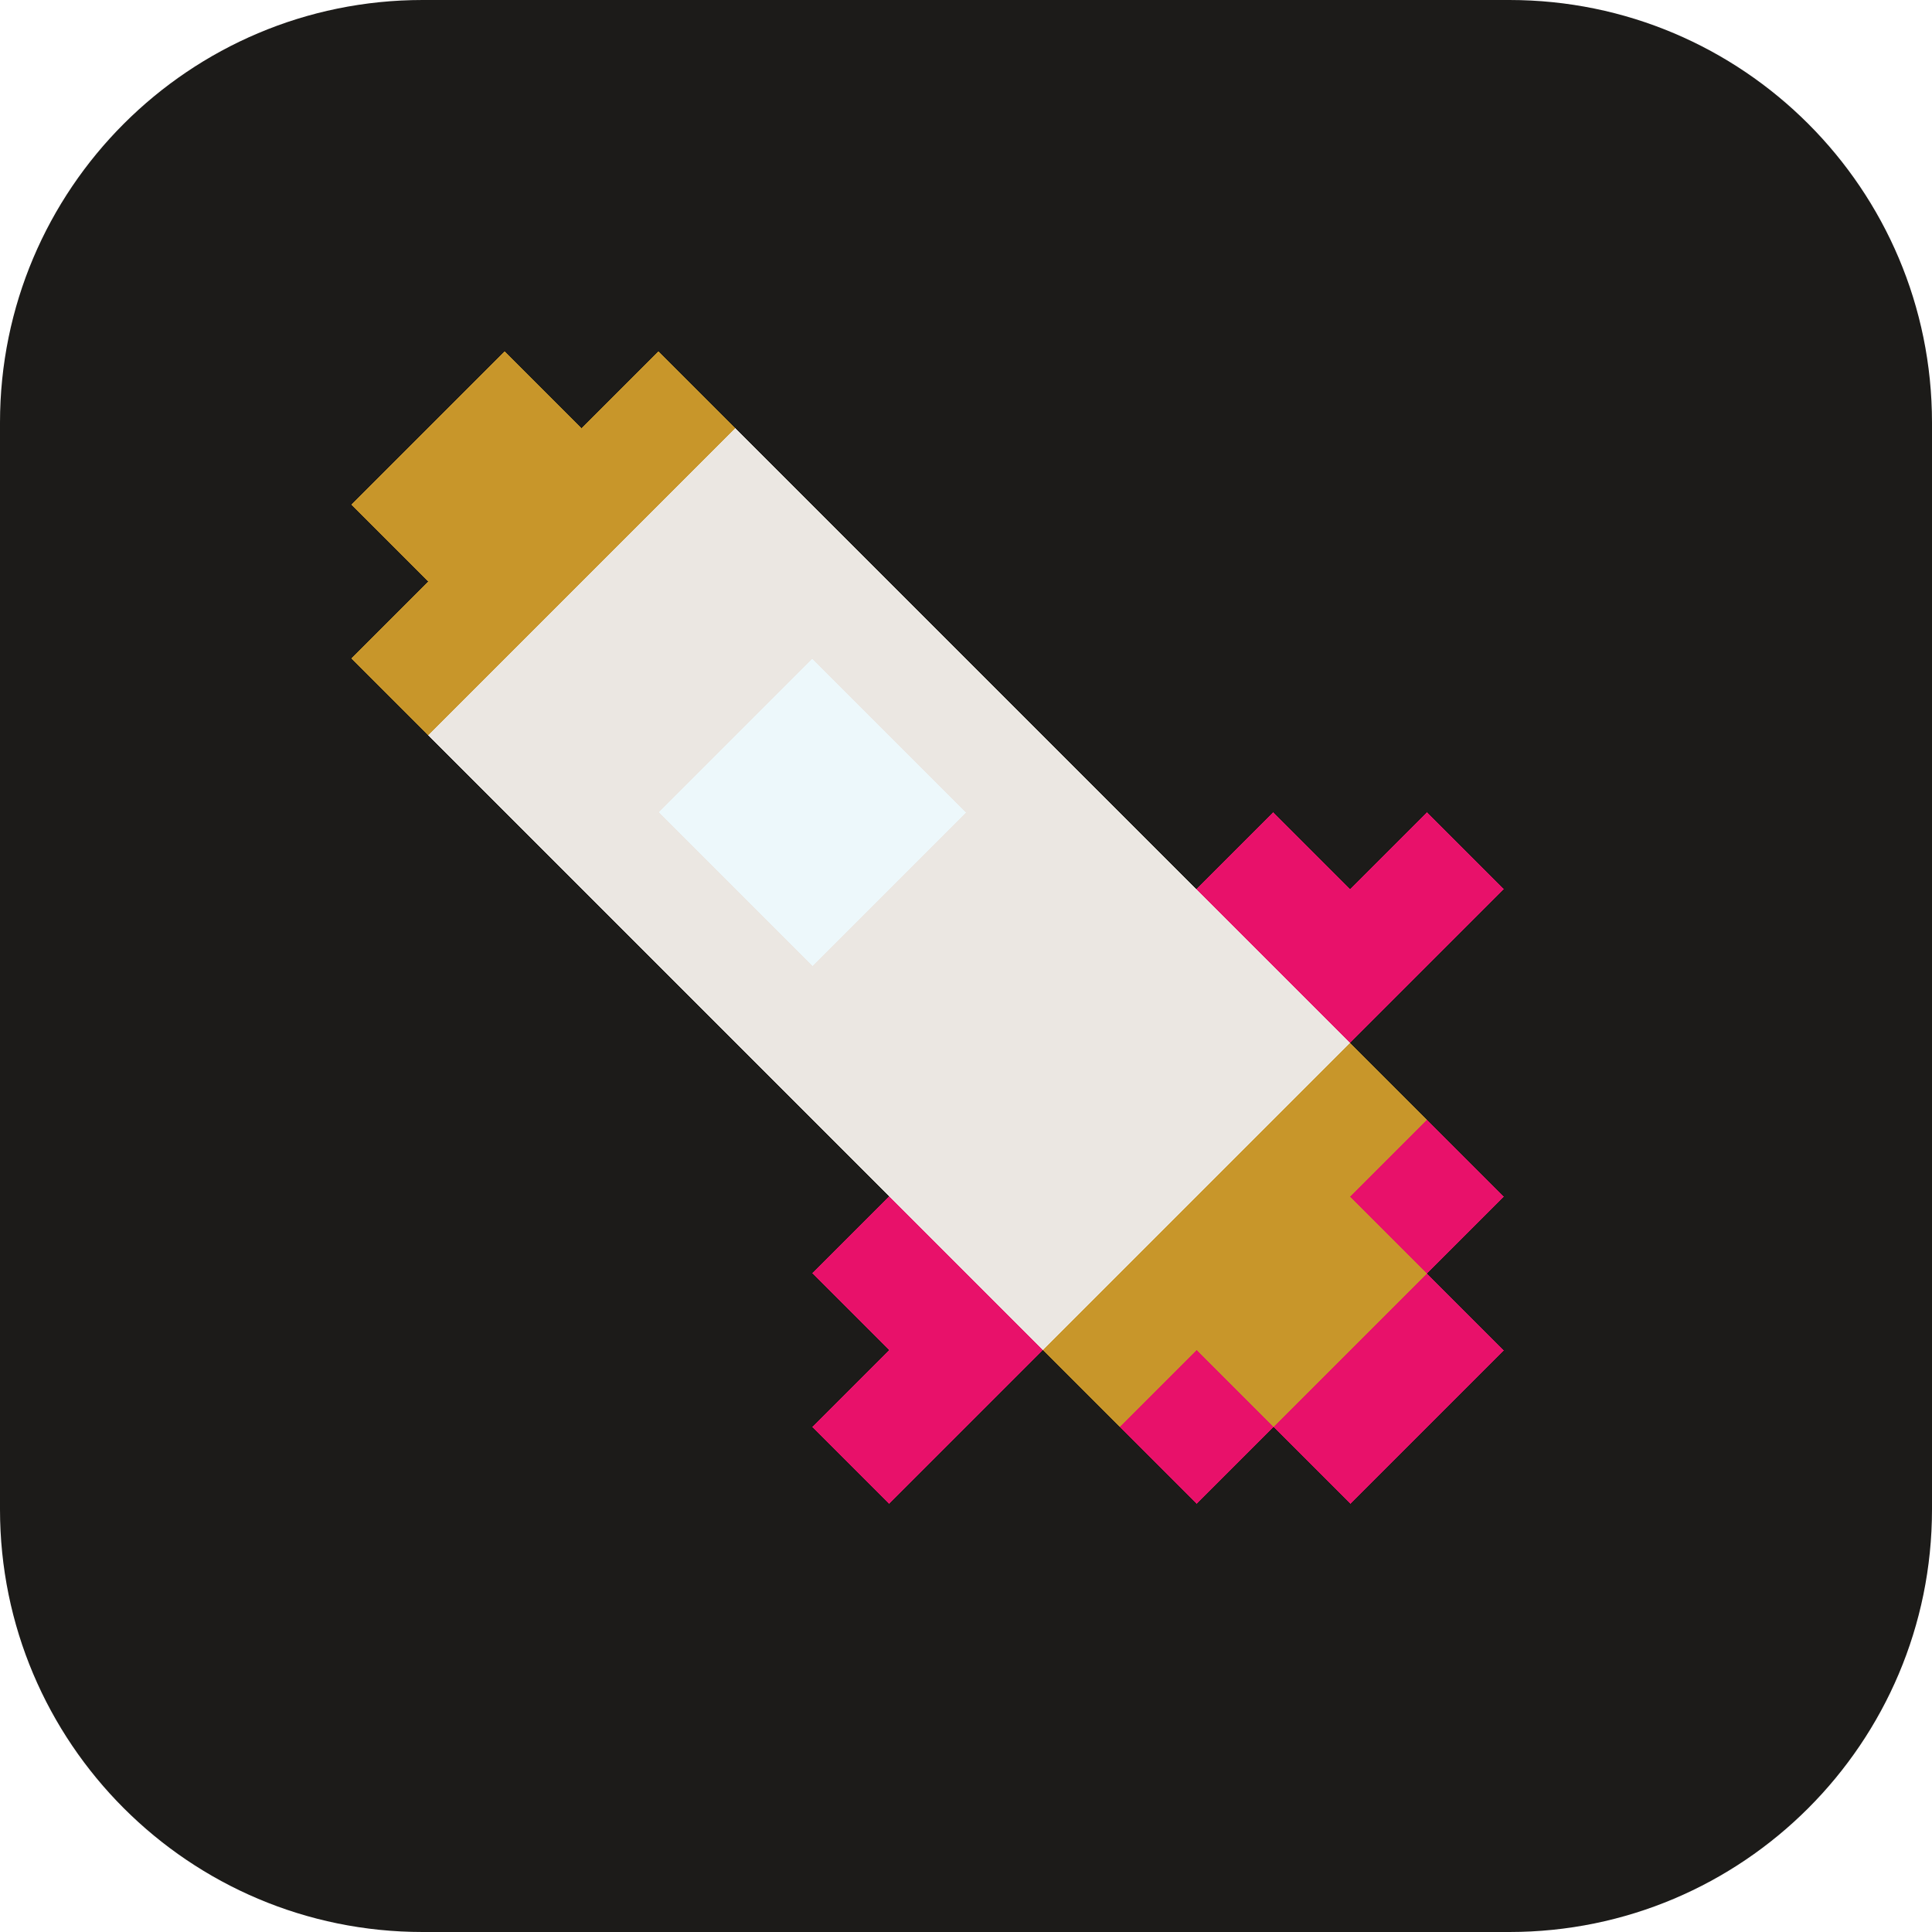
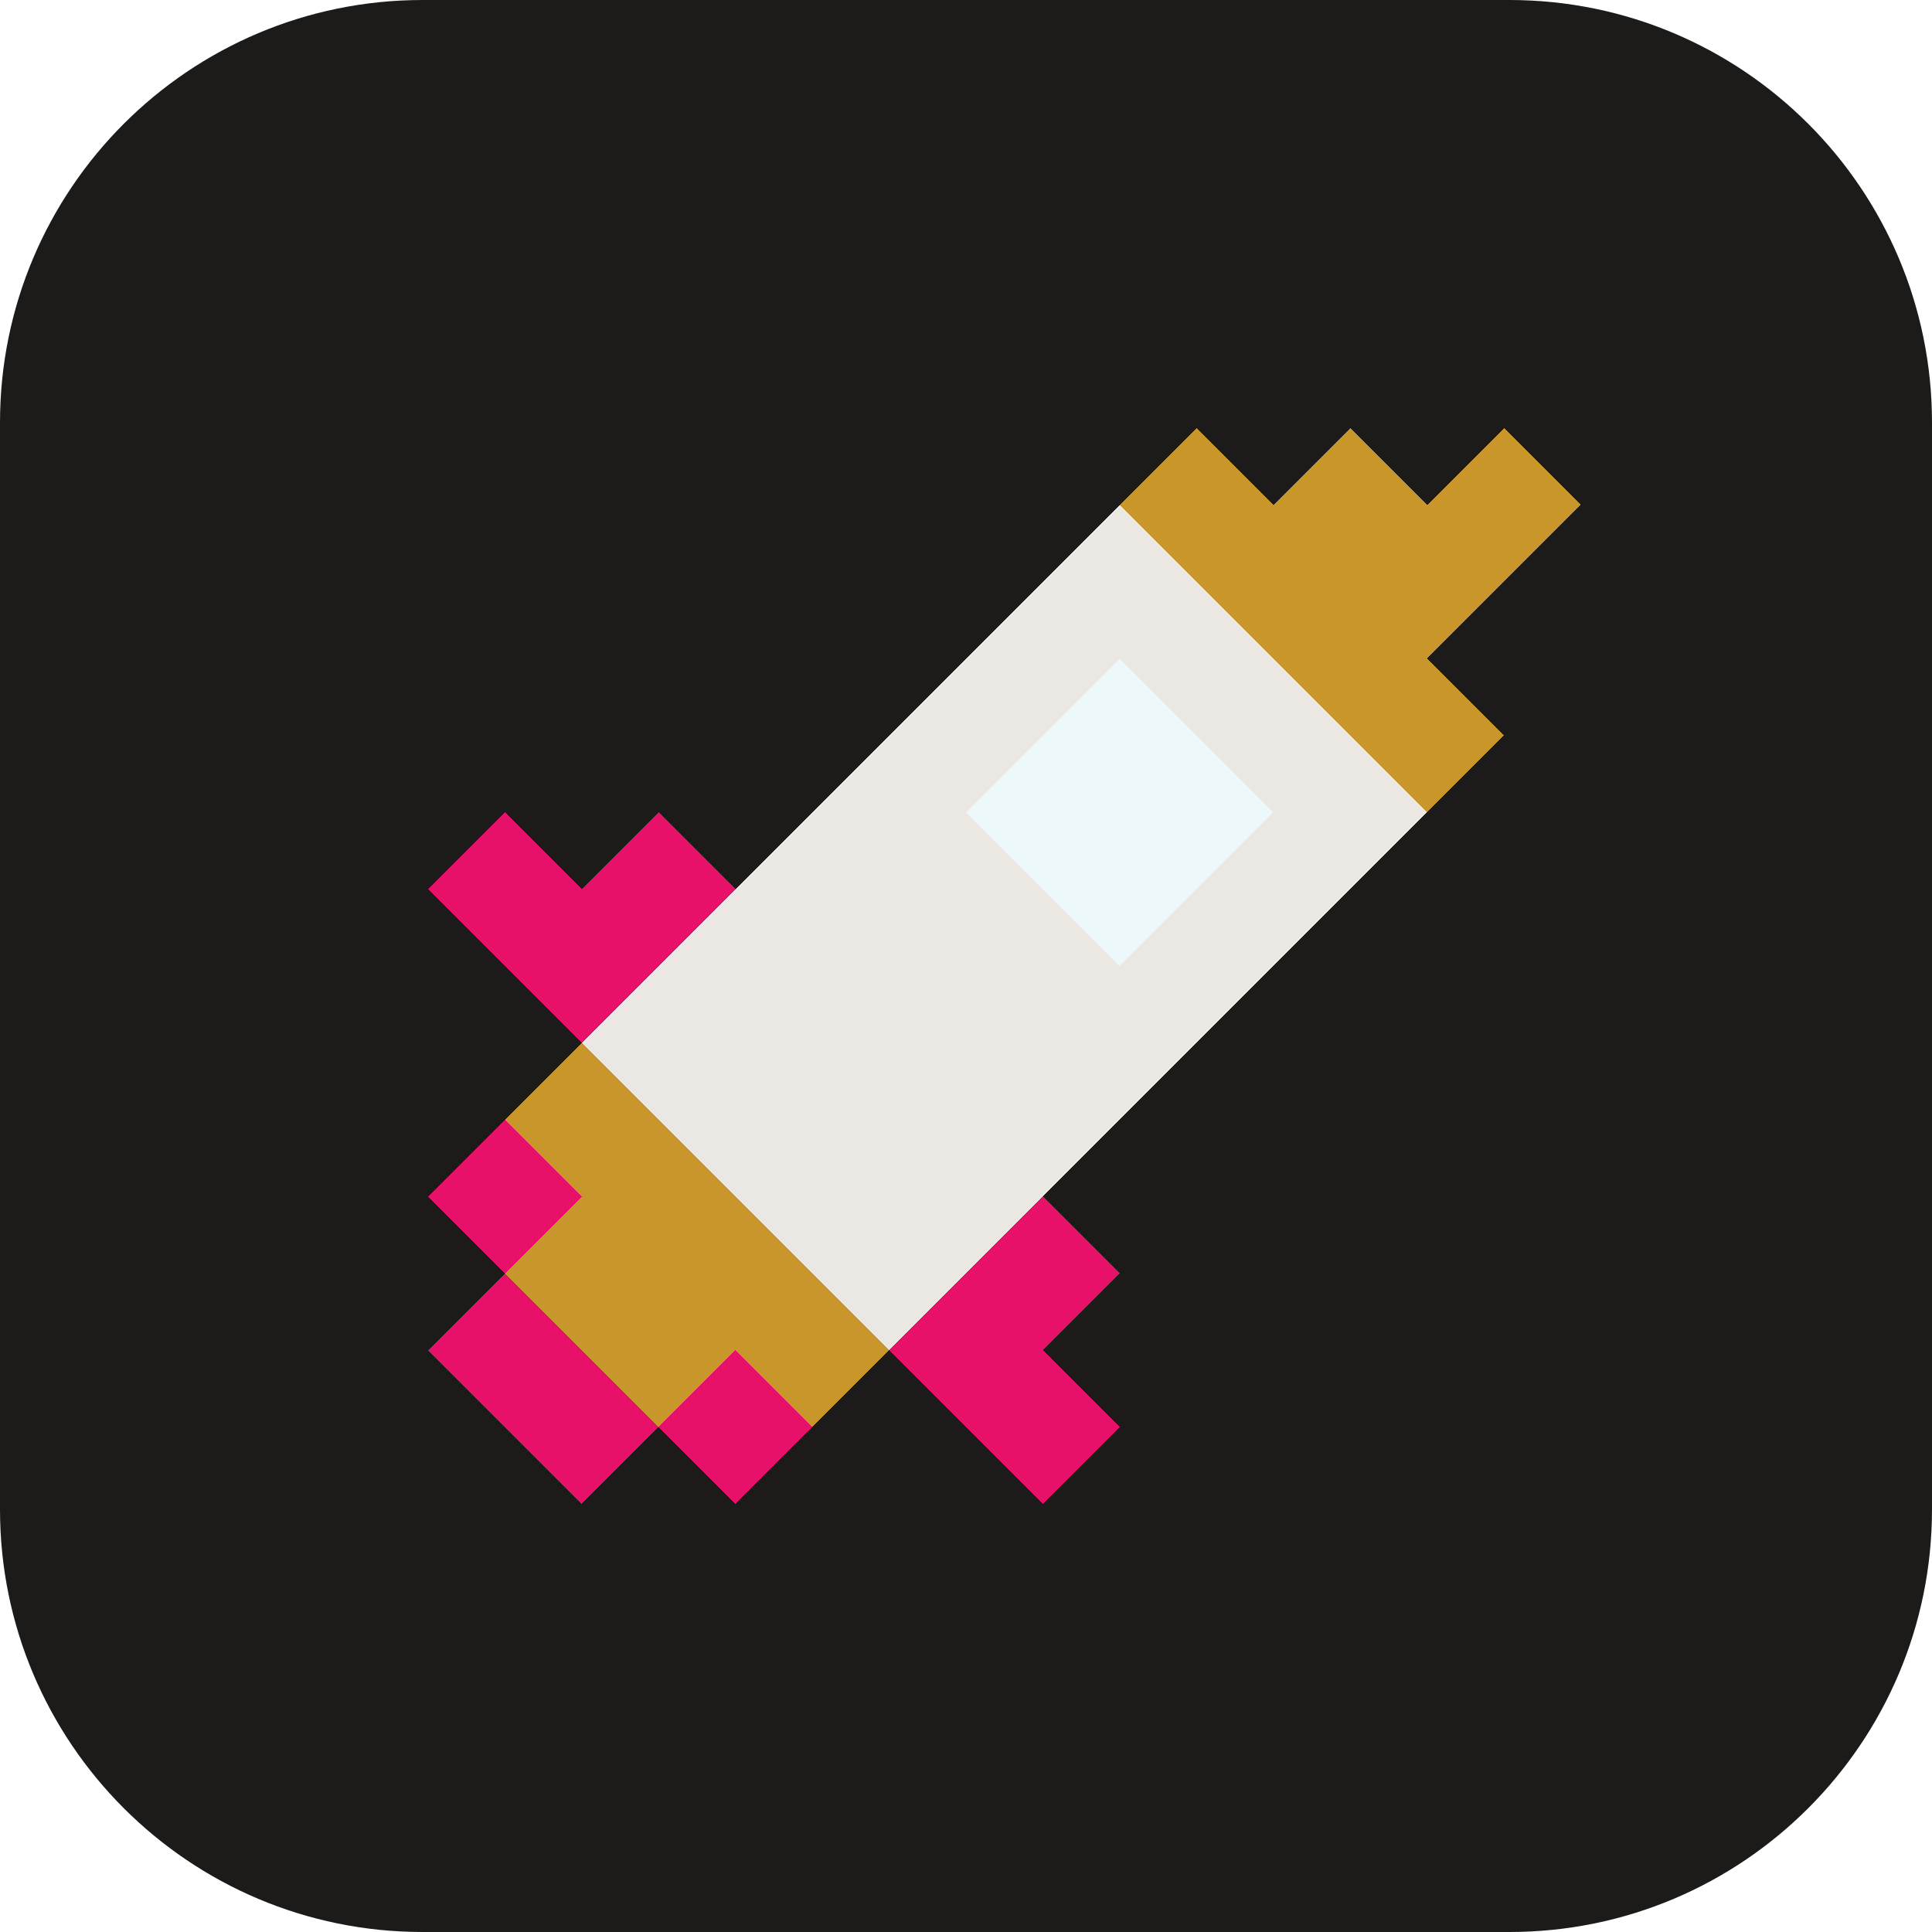
<svg xmlns="http://www.w3.org/2000/svg" viewBox="0 0 16 16">
  <rect x="0" y="0" width="16" height="16" rx="3.5" fill="#1C1B19" />
-   <g transform="translate(8 8) rotate(-45) scale(0.9) translate(-8 -8)" shape-rendering="crispEdges">
-     <rect x="7" y="1" width="1" height="1" fill="#C8962A" />
+   <g transform="translate(8 8) rotate(45) scale(0.9) translate(-8 -8)" shape-rendering="crispEdges">
    <rect x="8" y="1" width="1" height="1" fill="#C8962A" />
-     <rect x="6" y="2" width="1" height="1" fill="#C8962A" />
    <rect x="7" y="2" width="1" height="1" fill="#C8962A" />
    <rect x="8" y="2" width="1" height="1" fill="#C8962A" />
-     <rect x="9" y="2" width="1" height="1" fill="#C8962A" />
-     <rect x="6" y="3" width="1" height="1" fill="#EBE7E2" />
-     <rect x="7" y="3" width="1" height="1" fill="#EBE7E2" />
-     <rect x="8" y="3" width="1" height="1" fill="#EBE7E2" />
-     <rect x="9" y="3" width="1" height="1" fill="#EBE7E2" />
+     <rect x="6" y="3" width="1" height="1" fill="#C8962A" />
+     <rect x="7" y="3" width="1" height="1" fill="#C8962A" />
+     <rect x="8" y="3" width="1" height="1" fill="#C8962A" />
+     <rect x="9" y="3" width="1" height="1" fill="#C8962A" />
    <rect x="6" y="4" width="1" height="1" fill="#EBE7E2" />
    <rect x="7" y="4" width="1" height="1" fill="#EBE7E2" />
    <rect x="8" y="4" width="1" height="1" fill="#EBE7E2" />
    <rect x="9" y="4" width="1" height="1" fill="#EBE7E2" />
    <rect x="6" y="5" width="1" height="1" fill="#EBE7E2" />
    <rect x="7" y="5" width="1" height="1" fill="#EDF8FB" />
    <rect x="8" y="5" width="1" height="1" fill="#EDF8FB" />
    <rect x="9" y="5" width="1" height="1" fill="#EBE7E2" />
    <rect x="6" y="6" width="1" height="1" fill="#EBE7E2" />
    <rect x="7" y="6" width="1" height="1" fill="#EDF8FB" />
    <rect x="8" y="6" width="1" height="1" fill="#EDF8FB" />
    <rect x="9" y="6" width="1" height="1" fill="#EBE7E2" />
    <rect x="6" y="7" width="1" height="1" fill="#EBE7E2" />
    <rect x="7" y="7" width="1" height="1" fill="#EBE7E2" />
    <rect x="8" y="7" width="1" height="1" fill="#EBE7E2" />
    <rect x="9" y="7" width="1" height="1" fill="#EBE7E2" />
    <rect x="6" y="8" width="1" height="1" fill="#EBE7E2" />
    <rect x="7" y="8" width="1" height="1" fill="#EBE7E2" />
    <rect x="8" y="8" width="1" height="1" fill="#EBE7E2" />
    <rect x="9" y="8" width="1" height="1" fill="#EBE7E2" />
    <rect x="5" y="9" width="1" height="1" fill="#E8116A" />
    <rect x="6" y="9" width="1" height="1" fill="#EBE7E2" />
    <rect x="7" y="9" width="1" height="1" fill="#EBE7E2" />
    <rect x="8" y="9" width="1" height="1" fill="#EBE7E2" />
    <rect x="9" y="9" width="1" height="1" fill="#EBE7E2" />
    <rect x="10" y="9" width="1" height="1" fill="#E8116A" />
    <rect x="4" y="10" width="1" height="1" fill="#E8116A" />
    <rect x="5" y="10" width="1" height="1" fill="#E8116A" />
    <rect x="6" y="10" width="1" height="1" fill="#EBE7E2" />
    <rect x="7" y="10" width="1" height="1" fill="#EBE7E2" />
    <rect x="8" y="10" width="1" height="1" fill="#EBE7E2" />
    <rect x="9" y="10" width="1" height="1" fill="#EBE7E2" />
    <rect x="10" y="10" width="1" height="1" fill="#E8116A" />
    <rect x="11" y="10" width="1" height="1" fill="#E8116A" />
    <rect x="6" y="11" width="1" height="1" fill="#C8962A" />
    <rect x="7" y="11" width="1" height="1" fill="#C8962A" />
    <rect x="8" y="11" width="1" height="1" fill="#C8962A" />
    <rect x="9" y="11" width="1" height="1" fill="#C8962A" />
    <rect x="6" y="12" width="1" height="1" fill="#E8116A" />
    <rect x="7" y="12" width="1" height="1" fill="#C8962A" />
    <rect x="8" y="12" width="1" height="1" fill="#C8962A" />
    <rect x="9" y="12" width="1" height="1" fill="#E8116A" />
    <rect x="7" y="13" width="1" height="1" fill="#E8116A" />
    <rect x="8" y="13" width="1" height="1" fill="#E8116A" />
  </g>
</svg>
